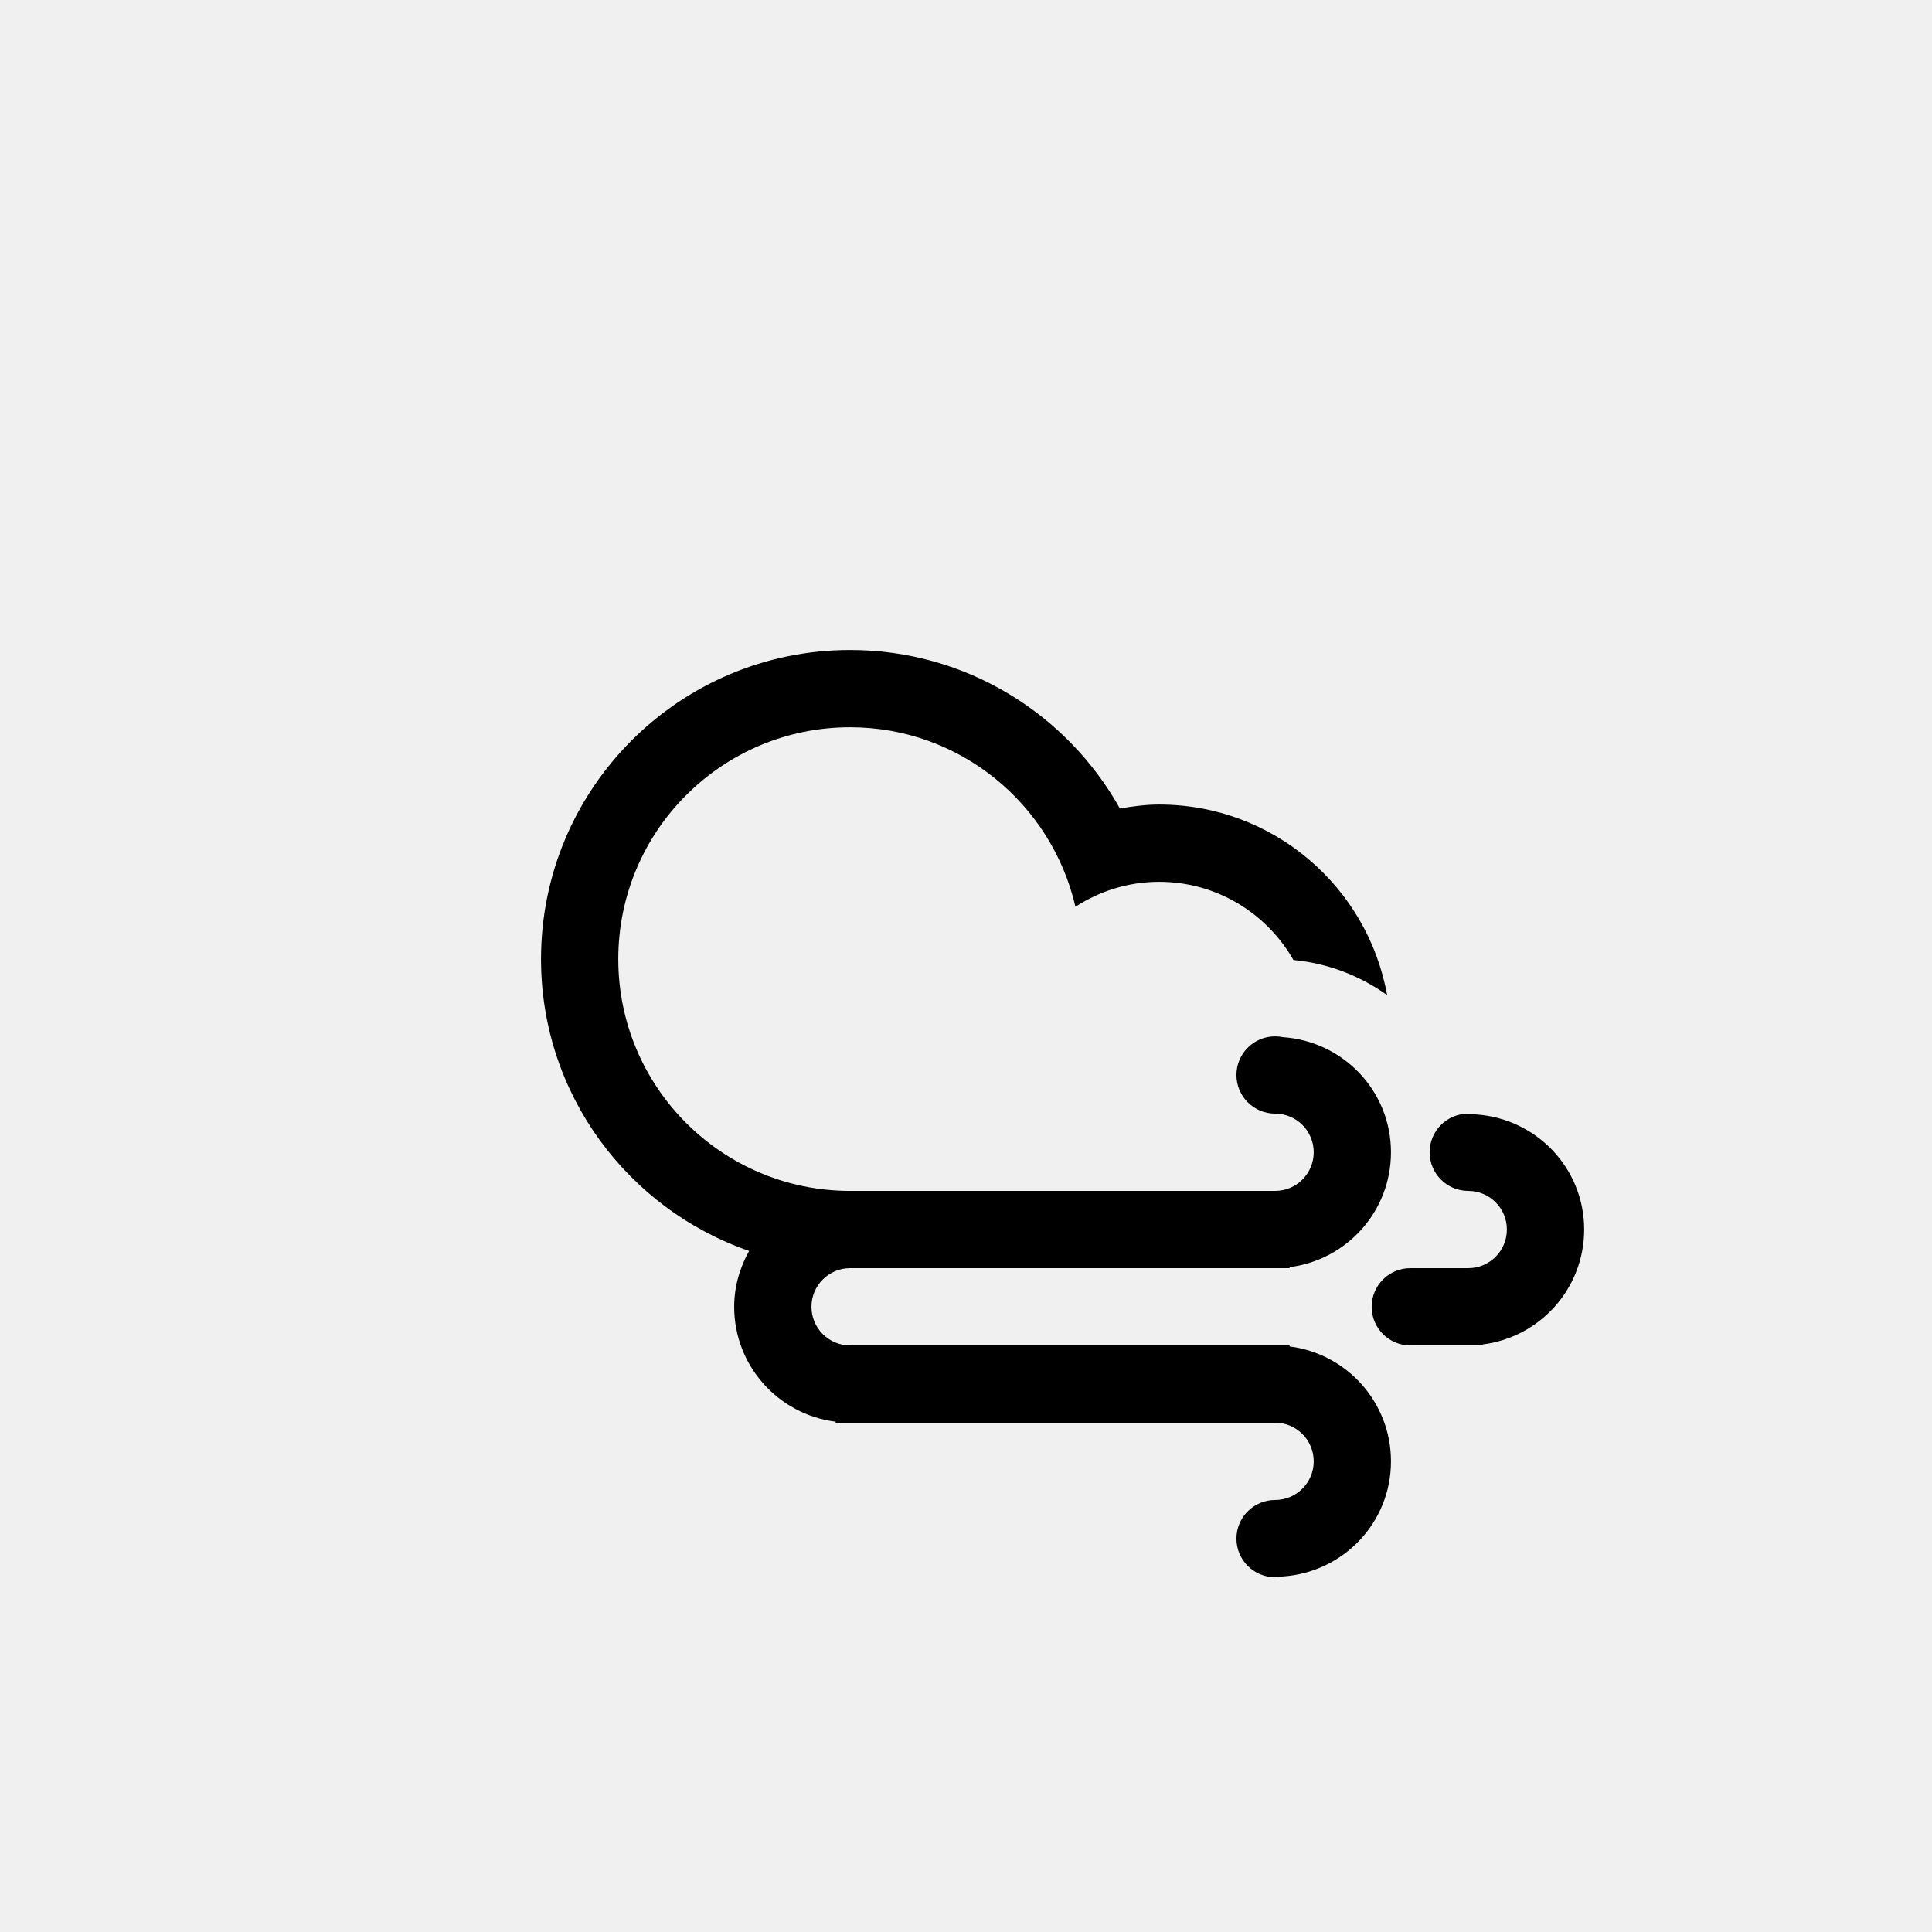
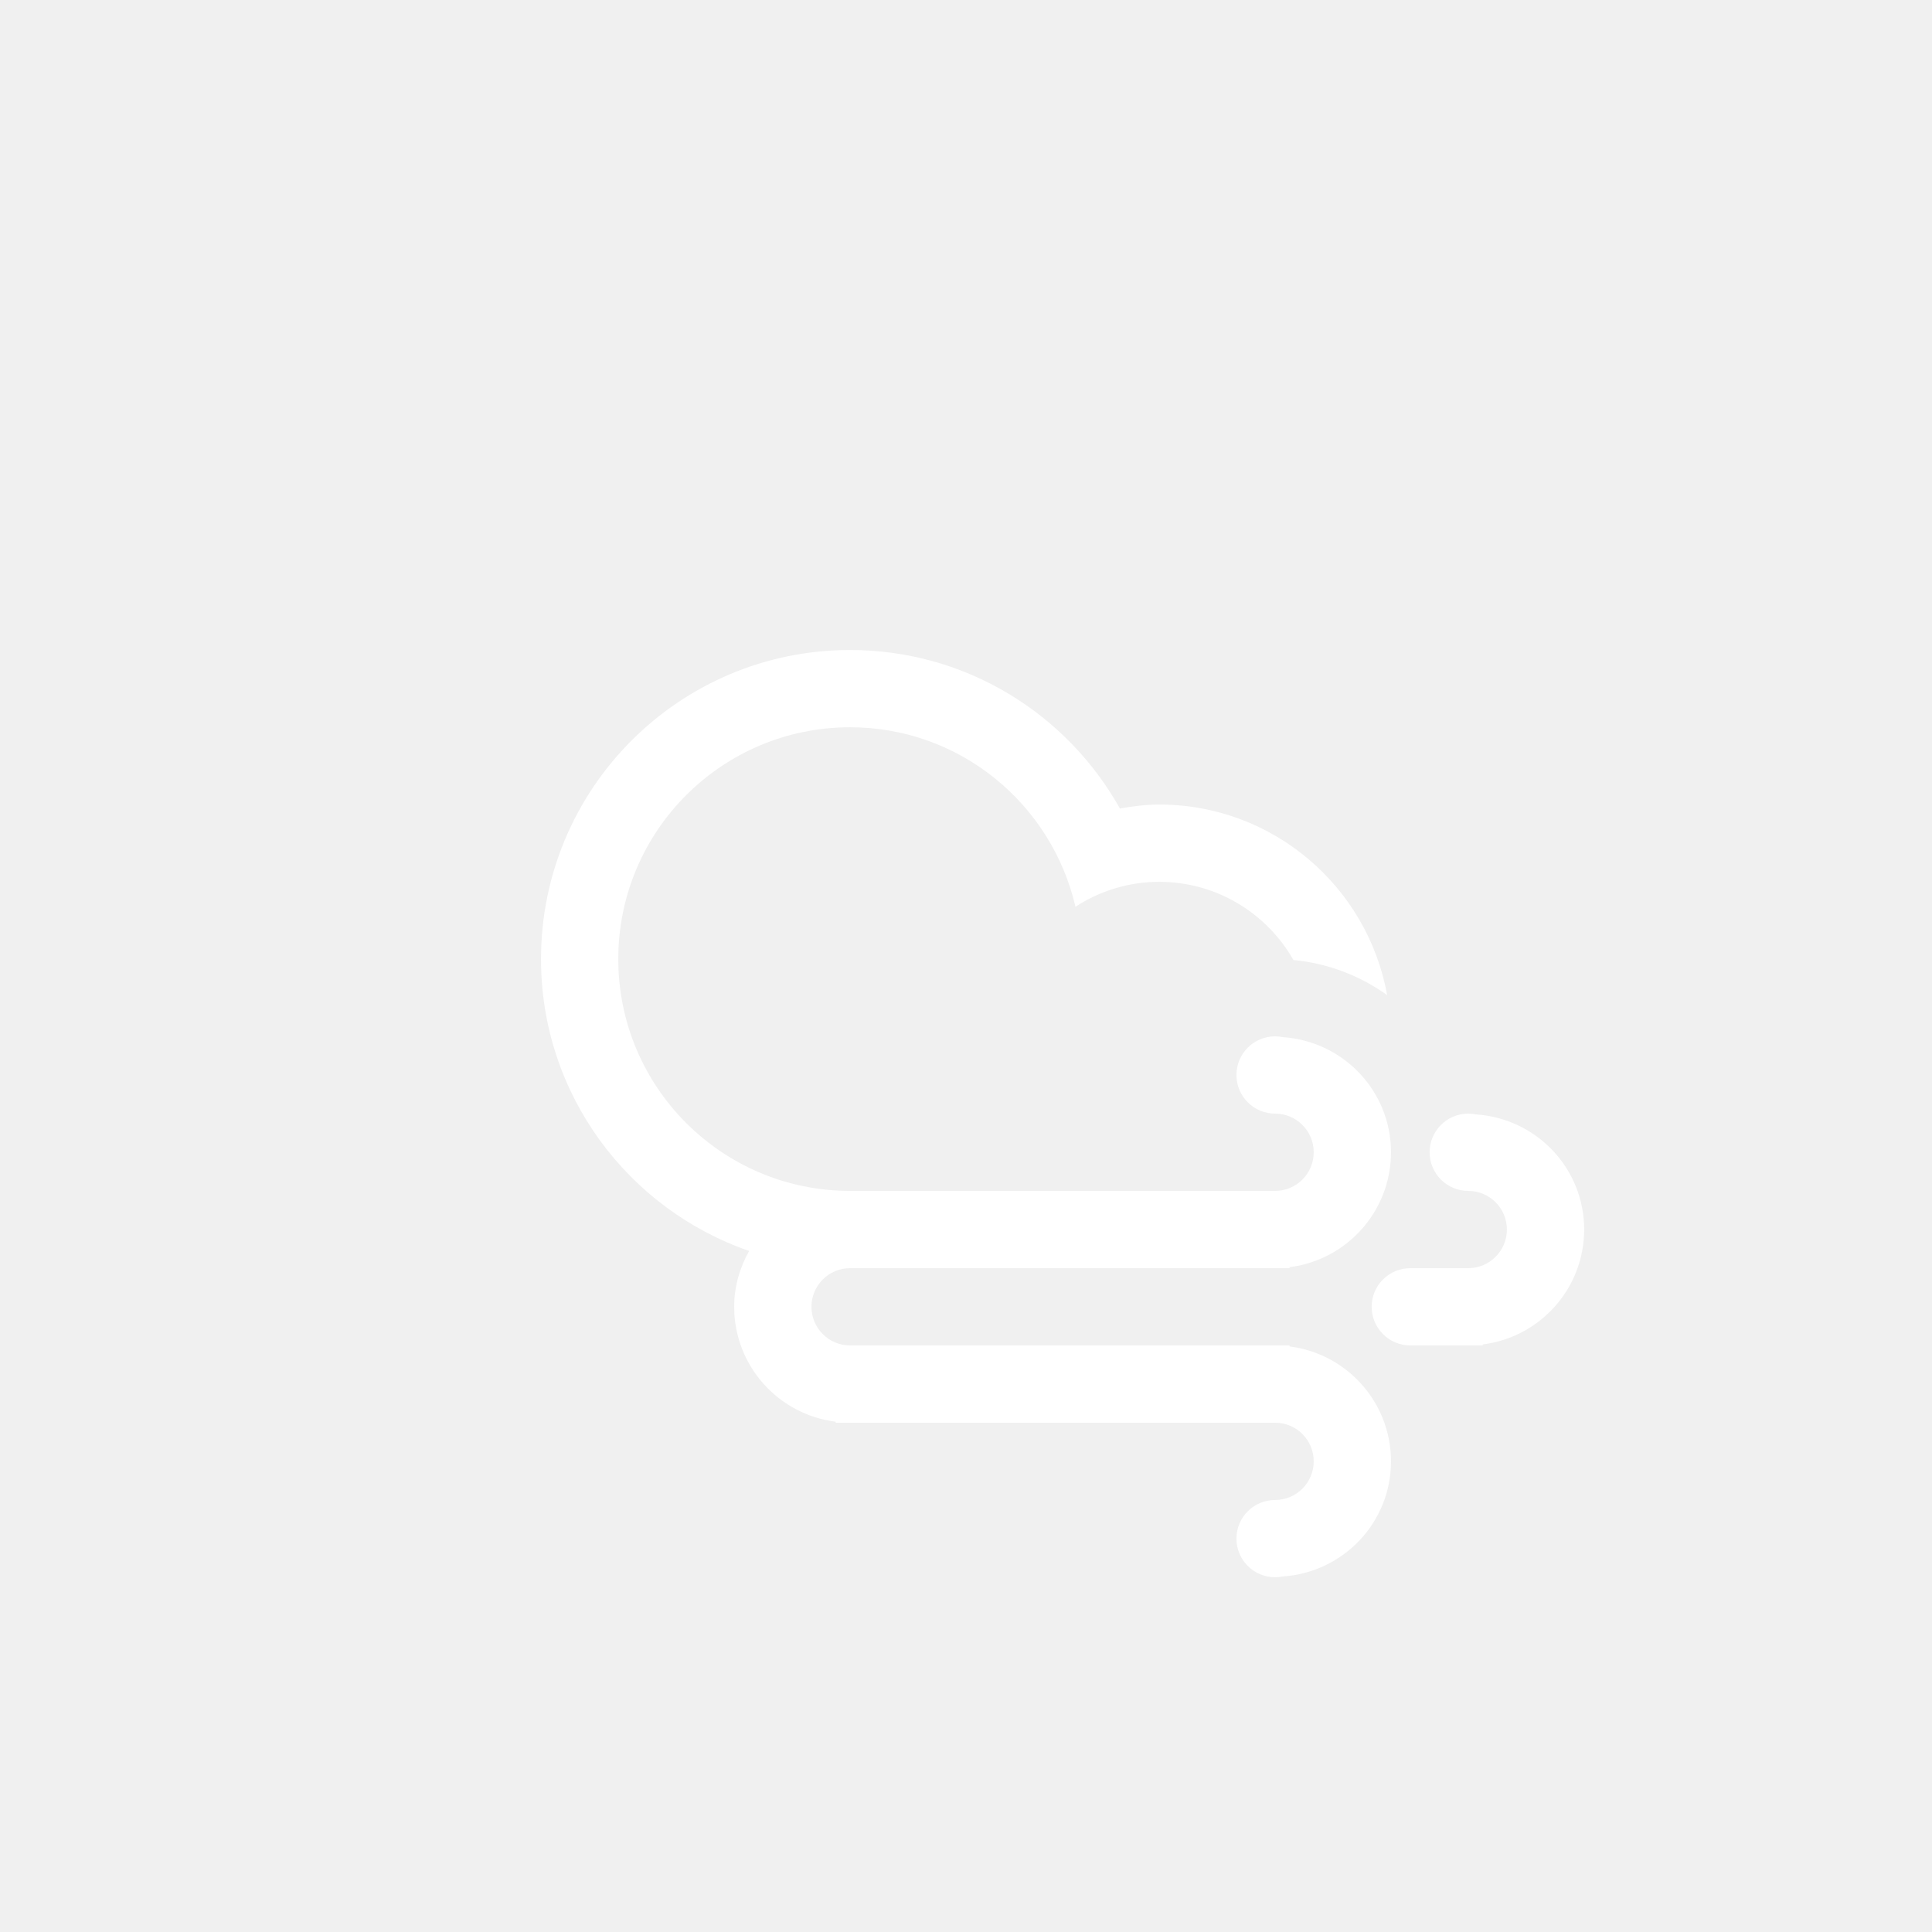
- <svg xmlns="http://www.w3.org/2000/svg" version="1.1" id="Layer_1" x="0px" y="0px" width="100px" height="100px" viewBox="0 0 100 100" enable-background="new 0 0 100 100" xml:space="preserve">
+ <svg xmlns="http://www.w3.org/2000/svg" version="1.1" id="Layer_1" x="0px" y="0px" width="100px" height="100px" viewBox="0 0 100 100" enable-background="new 0 0 100 100" fill="#ffffff" xml:space="preserve">
  <path fill-rule="evenodd" clip-rule="evenodd" d="M76.746,69.588v0.051h-0.749h-3c-1.104,0-2-0.895-2-2c0-1.104,0.896-1.999,2-1.999  h3c1.104,0,1.999-0.896,1.999-2s-0.895-1.999-1.999-1.999s-2-0.896-2-2c0-1.105,0.896-2,2-2c0.138,0,0.272,0.014,0.402,0.041  c3.122,0.211,5.597,2.783,5.597,5.958C81.996,66.698,79.705,69.217,76.746,69.588z M65.998,57.641c-1.104,0-2-0.896-2-2s0.896-2,2-2  c0.138,0,0.272,0.014,0.403,0.041c3.121,0.211,5.596,2.783,5.596,5.959c0,3.059-2.291,5.577-5.249,5.947v0.052h-0.75h-7.985  c-4.012,0-11.358,0-14.012,0c-1.104,0-2,0.896-2,1.999c0,1.105,0.896,2,2,2h21.997h0.75v0.053c2.958,0.369,5.249,2.889,5.249,5.947  c0,3.175-2.475,5.747-5.596,5.958c-0.131,0.026-0.266,0.041-0.403,0.041c-1.104,0-2-0.896-2-2s0.896-1.999,2-1.999s2-0.896,2-2  c0-1.105-0.896-2-2-2H44.001h-0.75v-0.052c-2.959-0.37-5.25-2.89-5.25-5.948c0-1.055,0.294-2.032,0.773-2.89  c-6.265-2.168-10.771-8.104-10.771-15.107c0-8.835,7.162-15.998,15.998-15.998c6.004,0,11.229,3.312,13.965,8.204  c0.664-0.114,1.336-0.205,2.033-0.205c5.896,0,10.788,4.256,11.798,9.862c-1.395-0.995-3.05-1.646-4.849-1.815  c-1.377-2.416-3.971-4.047-6.949-4.047c-1.601,0-3.084,0.48-4.334,1.29c-1.231-5.316-5.973-9.29-11.664-9.29  c-6.627,0-11.999,5.372-11.999,11.999c0,6.626,5.372,11.999,11.999,11.999c2.598,0,8.152,0,12.199,0h9.798c1.104,0,2-0.896,2-2  C67.998,58.535,67.103,57.641,65.998,57.641z" />
</svg>
